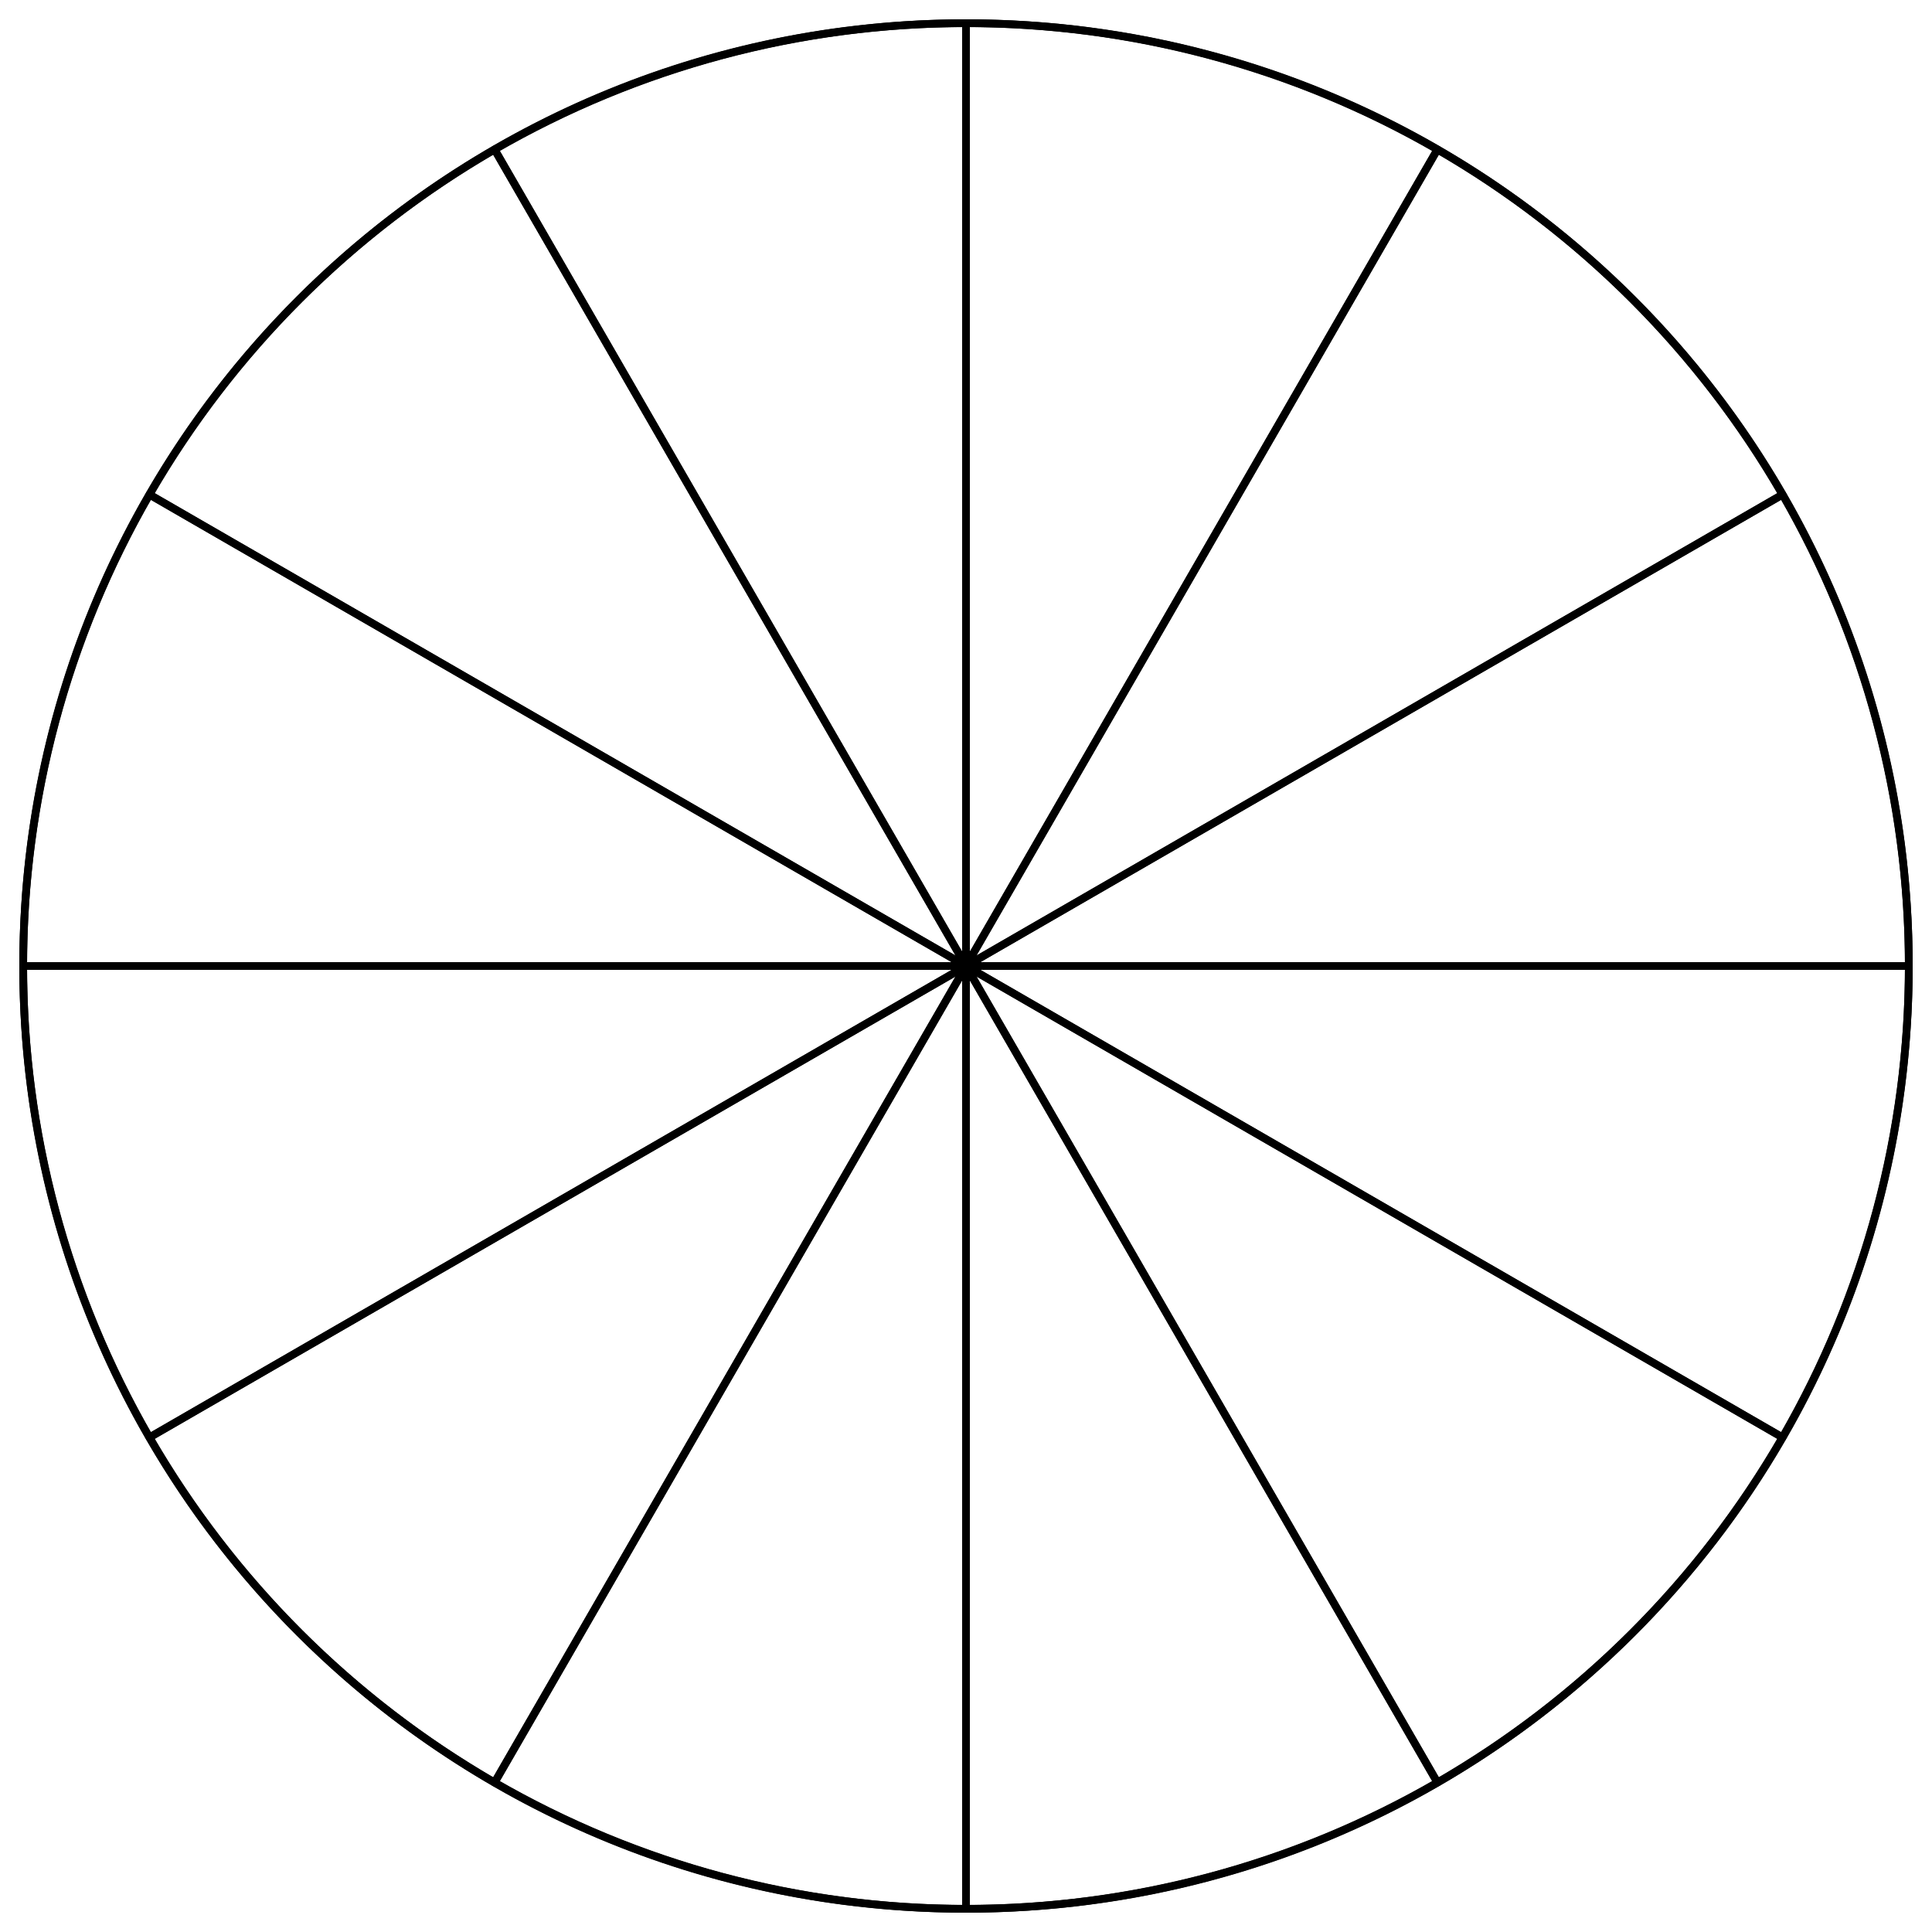
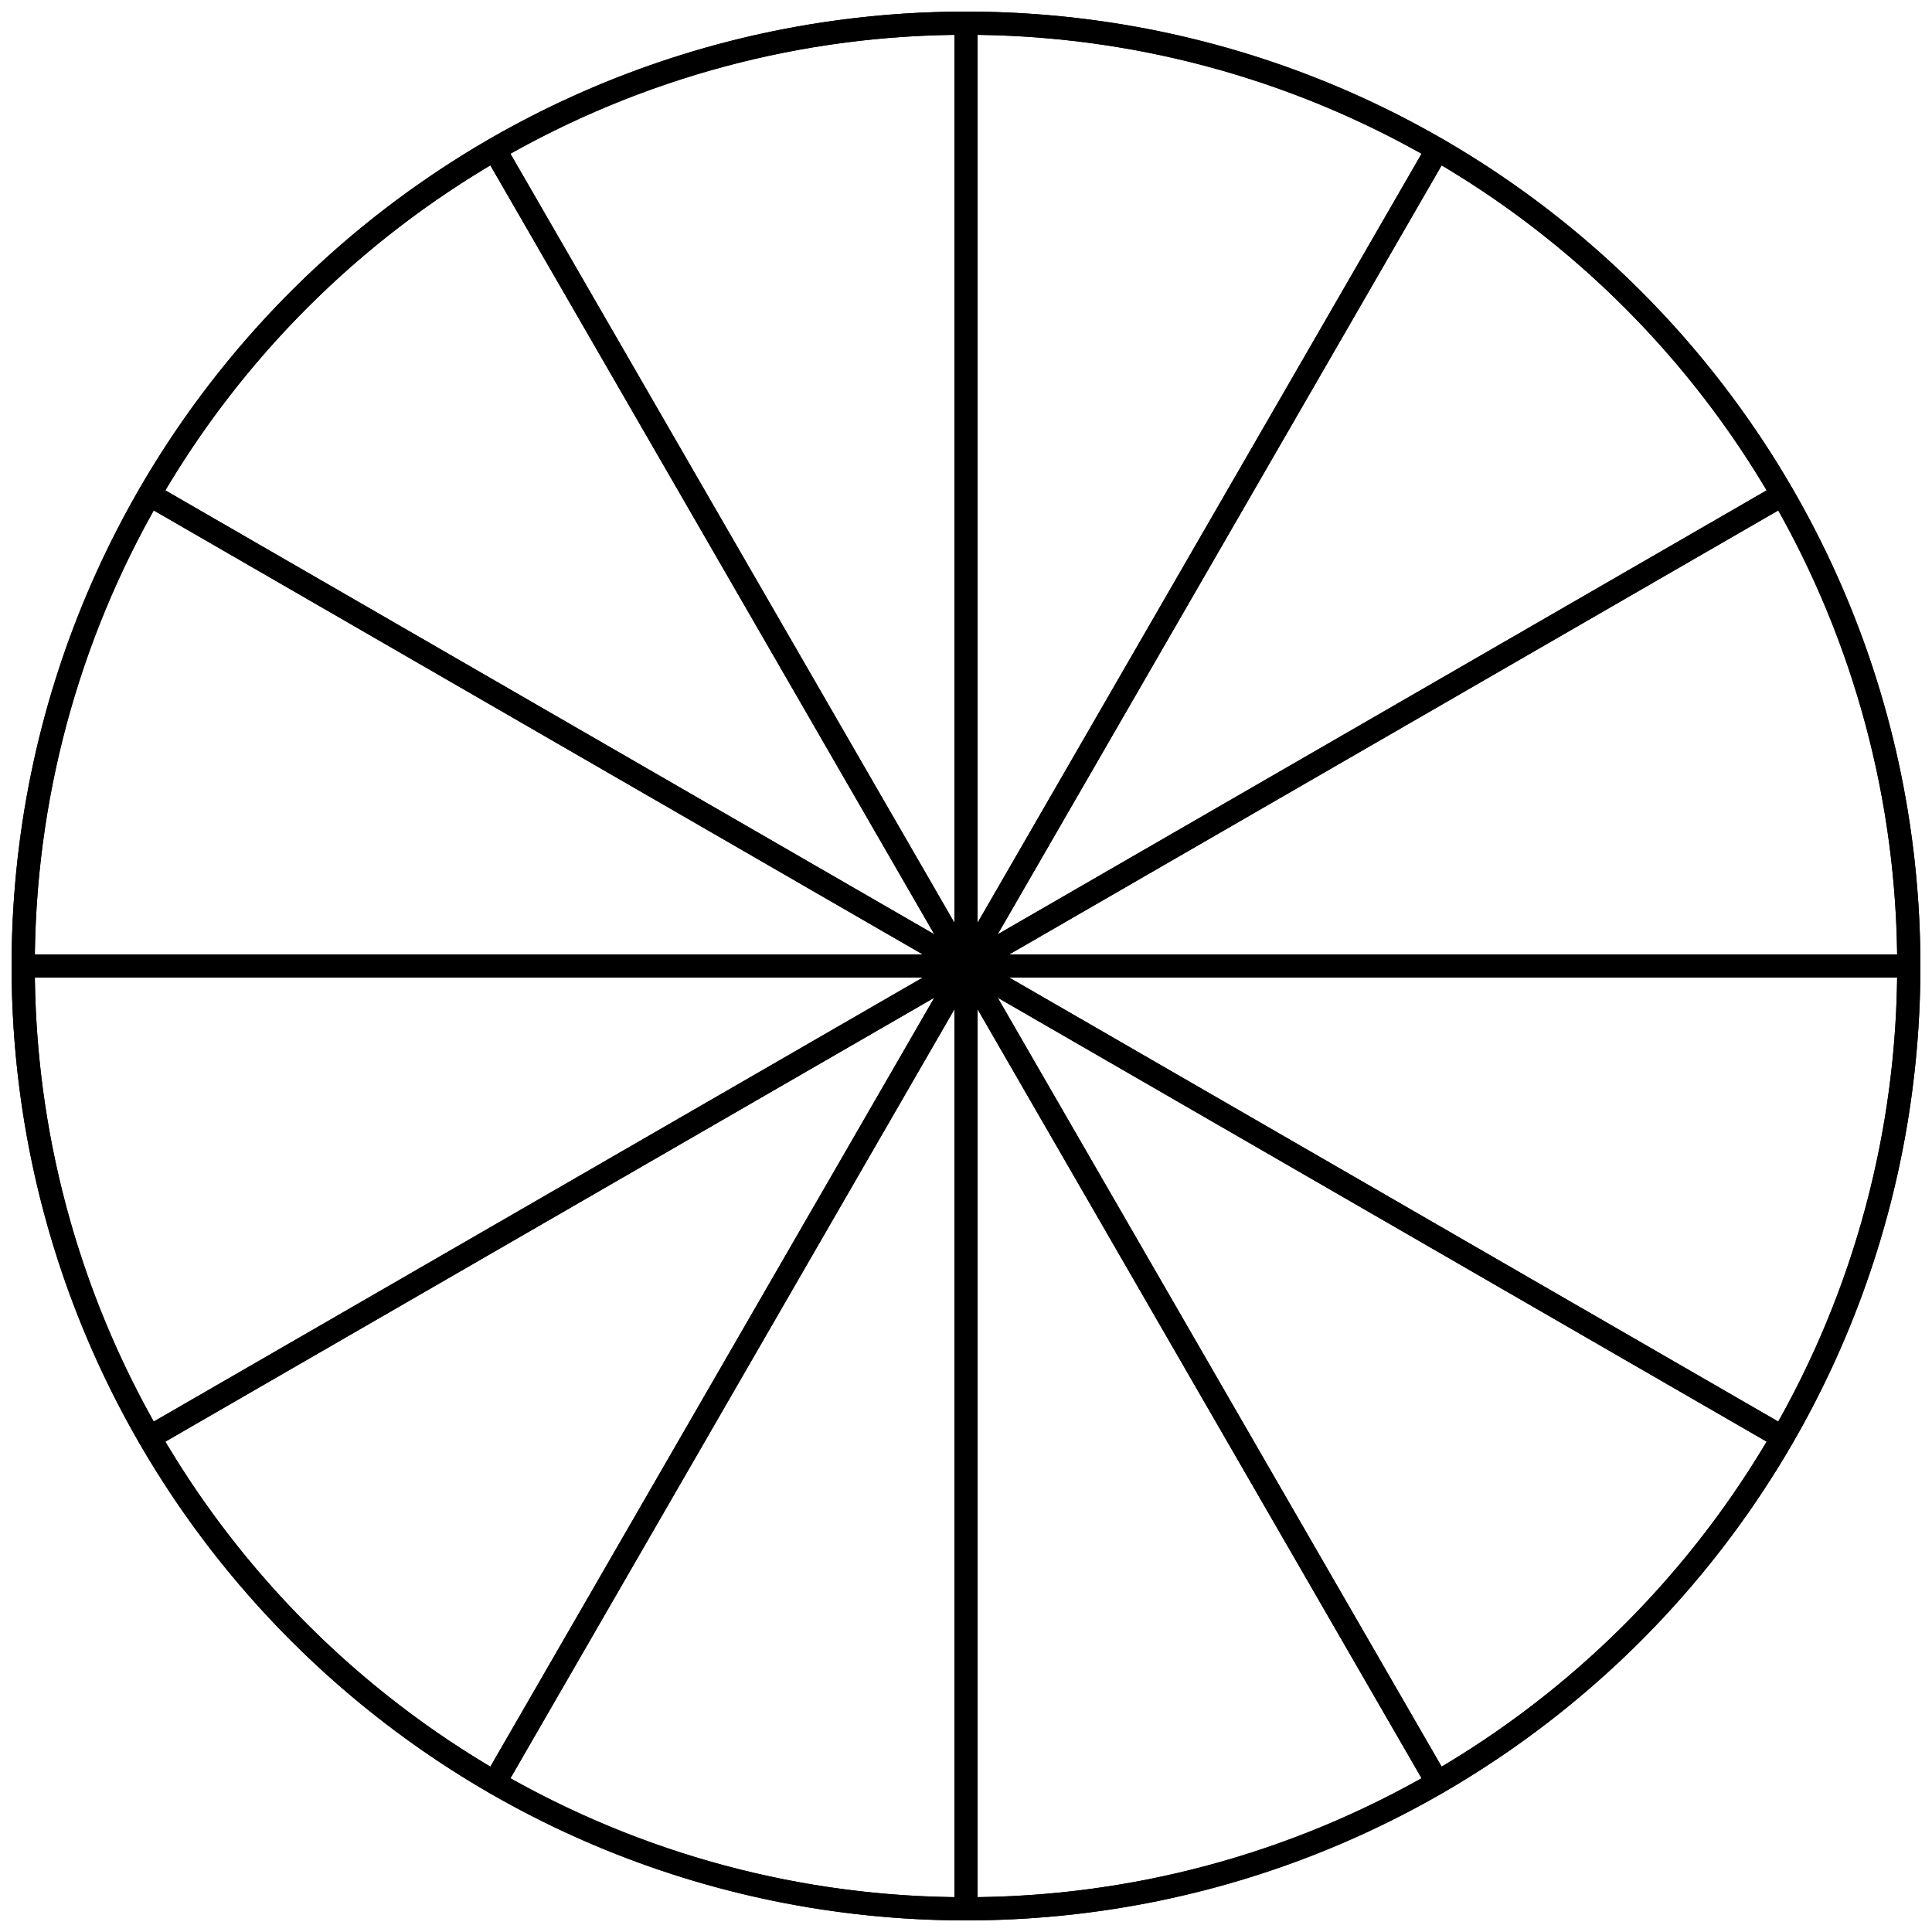
<svg xmlns="http://www.w3.org/2000/svg" height="500" version="1.1" width="500" style="overflow: hidden; position: relative; top: -0.6px;">
  <defs />
-   <ellipse cx="250" cy="250" rx="244" ry="244" fill="none" stroke="#000000" style="stroke-linecap: round; stroke-linejoin: round;" stroke-width="2" stroke-linecap="round" stroke-linejoin="round" stroke-dasharray="none" />
-   <path style="stroke-linecap: round; stroke-linejoin: round;" fill="none" stroke="#000000" d="M494,250A244,244,0,0,1,461.31,372L250,250Z" stroke-width="2" stroke-linecap="round" stroke-linejoin="round" stroke-dasharray="none" />
-   <path style="stroke-linecap: round; stroke-linejoin: round;" fill="none" stroke="#000000" d="M461.31,372A244,244,0,0,1,372,461.31L250,250Z" stroke-width="2" stroke-linecap="round" stroke-linejoin="round" stroke-dasharray="none" />
-   <path style="stroke-linecap: round; stroke-linejoin: round;" fill="none" stroke="#000000" d="M372,461.31A244,244,0,0,1,250,494L250,250Z" stroke-width="2" stroke-linecap="round" stroke-linejoin="round" stroke-dasharray="none" />
-   <path style="stroke-linecap: round; stroke-linejoin: round;" fill="none" stroke="#000000" d="M250,494A244,244,0,0,1,128,461.31L250,250Z" stroke-width="2" stroke-linecap="round" stroke-linejoin="round" stroke-dasharray="none" />
-   <path style="stroke-linecap: round; stroke-linejoin: round;" fill="none" stroke="#000000" d="M128,461.31A244,244,0,0,1,38.69,372L250,250Z" stroke-width="2" stroke-linecap="round" stroke-linejoin="round" stroke-dasharray="none" />
-   <path style="stroke-linecap: round; stroke-linejoin: round;" fill="none" stroke="#000000" d="M38.69,372A244,244,0,0,1,6,250L250,250Z" stroke-width="2" stroke-linecap="round" stroke-linejoin="round" stroke-dasharray="none" />
-   <path style="stroke-linecap: round; stroke-linejoin: round;" fill="none" stroke="#000000" d="M6,250A244,244,0,0,1,38.69,128L250,250Z" stroke-width="2" stroke-linecap="round" stroke-linejoin="round" stroke-dasharray="none" />
-   <path style="stroke-linecap: round; stroke-linejoin: round;" fill="none" stroke="#000000" d="M38.69,128A244,244,0,0,1,128,38.69L250,250Z" stroke-width="2" stroke-linecap="round" stroke-linejoin="round" stroke-dasharray="none" />
-   <path style="stroke-linecap: round; stroke-linejoin: round;" fill="none" stroke="#000000" d="M128,38.69A244,244,0,0,1,250,6L250,250Z" stroke-width="2" stroke-linecap="round" stroke-linejoin="round" stroke-dasharray="none" />
-   <path style="stroke-linecap: round; stroke-linejoin: round;" fill="none" stroke="#000000" d="M250,6A244,244,0,0,1,372,38.69L250,250Z" stroke-width="2" stroke-linecap="round" stroke-linejoin="round" stroke-dasharray="none" />
-   <path style="stroke-linecap: round; stroke-linejoin: round;" fill="none" stroke="#000000" d="M372,38.69A244,244,0,0,1,461.31,128L250,250Z" stroke-width="2" stroke-linecap="round" stroke-linejoin="round" stroke-dasharray="none" />
-   <path style="stroke-linecap: round; stroke-linejoin: round;" fill="none" stroke="#000000" d="M461.31,128A244,244,0,0,1,494,250L250,250Z" stroke-width="2" stroke-linecap="round" stroke-linejoin="round" stroke-dasharray="none" />
+   <ellipse cx="250" cy="250" rx="244" ry="244" fill="none" stroke="#000000" style="stroke-linecap: round; stroke-linejoin: round;" stroke-width="6" stroke-linecap="round" stroke-linejoin="round" stroke-dasharray="none" />
+   <path style="stroke-linecap: round; stroke-linejoin: round;" fill="none" stroke="#000000" d="M494,250A244,244,0,0,1,461.31,372L250,250Z" stroke-width="6" stroke-linecap="round" stroke-linejoin="round" stroke-dasharray="none" />
+   <path style="stroke-linecap: round; stroke-linejoin: round;" fill="none" stroke="#000000" d="M461.31,372A244,244,0,0,1,372,461.31L250,250Z" stroke-width="6" stroke-linecap="round" stroke-linejoin="round" stroke-dasharray="none" />
+   <path style="stroke-linecap: round; stroke-linejoin: round;" fill="none" stroke="#000000" d="M372,461.31A244,244,0,0,1,250,494L250,250Z" stroke-width="6" stroke-linecap="round" stroke-linejoin="round" stroke-dasharray="none" />
+   <path style="stroke-linecap: round; stroke-linejoin: round;" fill="none" stroke="#000000" d="M250,494A244,244,0,0,1,128,461.31L250,250Z" stroke-width="6" stroke-linecap="round" stroke-linejoin="round" stroke-dasharray="none" />
+   <path style="stroke-linecap: round; stroke-linejoin: round;" fill="none" stroke="#000000" d="M128,461.31A244,244,0,0,1,38.69,372L250,250Z" stroke-width="6" stroke-linecap="round" stroke-linejoin="round" stroke-dasharray="none" />
+   <path style="stroke-linecap: round; stroke-linejoin: round;" fill="none" stroke="#000000" d="M38.69,372A244,244,0,0,1,6,250L250,250Z" stroke-width="6" stroke-linecap="round" stroke-linejoin="round" stroke-dasharray="none" />
+   <path style="stroke-linecap: round; stroke-linejoin: round;" fill="none" stroke="#000000" d="M6,250A244,244,0,0,1,38.69,128L250,250Z" stroke-width="6" stroke-linecap="round" stroke-linejoin="round" stroke-dasharray="none" />
+   <path style="stroke-linecap: round; stroke-linejoin: round;" fill="none" stroke="#000000" d="M38.69,128A244,244,0,0,1,128,38.69L250,250Z" stroke-width="6" stroke-linecap="round" stroke-linejoin="round" stroke-dasharray="none" />
+   <path style="stroke-linecap: round; stroke-linejoin: round;" fill="none" stroke="#000000" d="M128,38.69A244,244,0,0,1,250,6L250,250Z" stroke-width="6" stroke-linecap="round" stroke-linejoin="round" stroke-dasharray="none" />
+   <path style="stroke-linecap: round; stroke-linejoin: round;" fill="none" stroke="#000000" d="M250,6A244,244,0,0,1,372,38.69L250,250Z" stroke-width="6" stroke-linecap="round" stroke-linejoin="round" stroke-dasharray="none" />
+   <path style="stroke-linecap: round; stroke-linejoin: round;" fill="none" stroke="#000000" d="M372,38.69A244,244,0,0,1,461.31,128L250,250Z" stroke-width="6" stroke-linecap="round" stroke-linejoin="round" stroke-dasharray="none" />
+   <path style="stroke-linecap: round; stroke-linejoin: round;" fill="none" stroke="#000000" d="M461.31,128A244,244,0,0,1,494,250L250,250Z" stroke-width="6" stroke-linecap="round" stroke-linejoin="round" stroke-dasharray="none" />
</svg>
